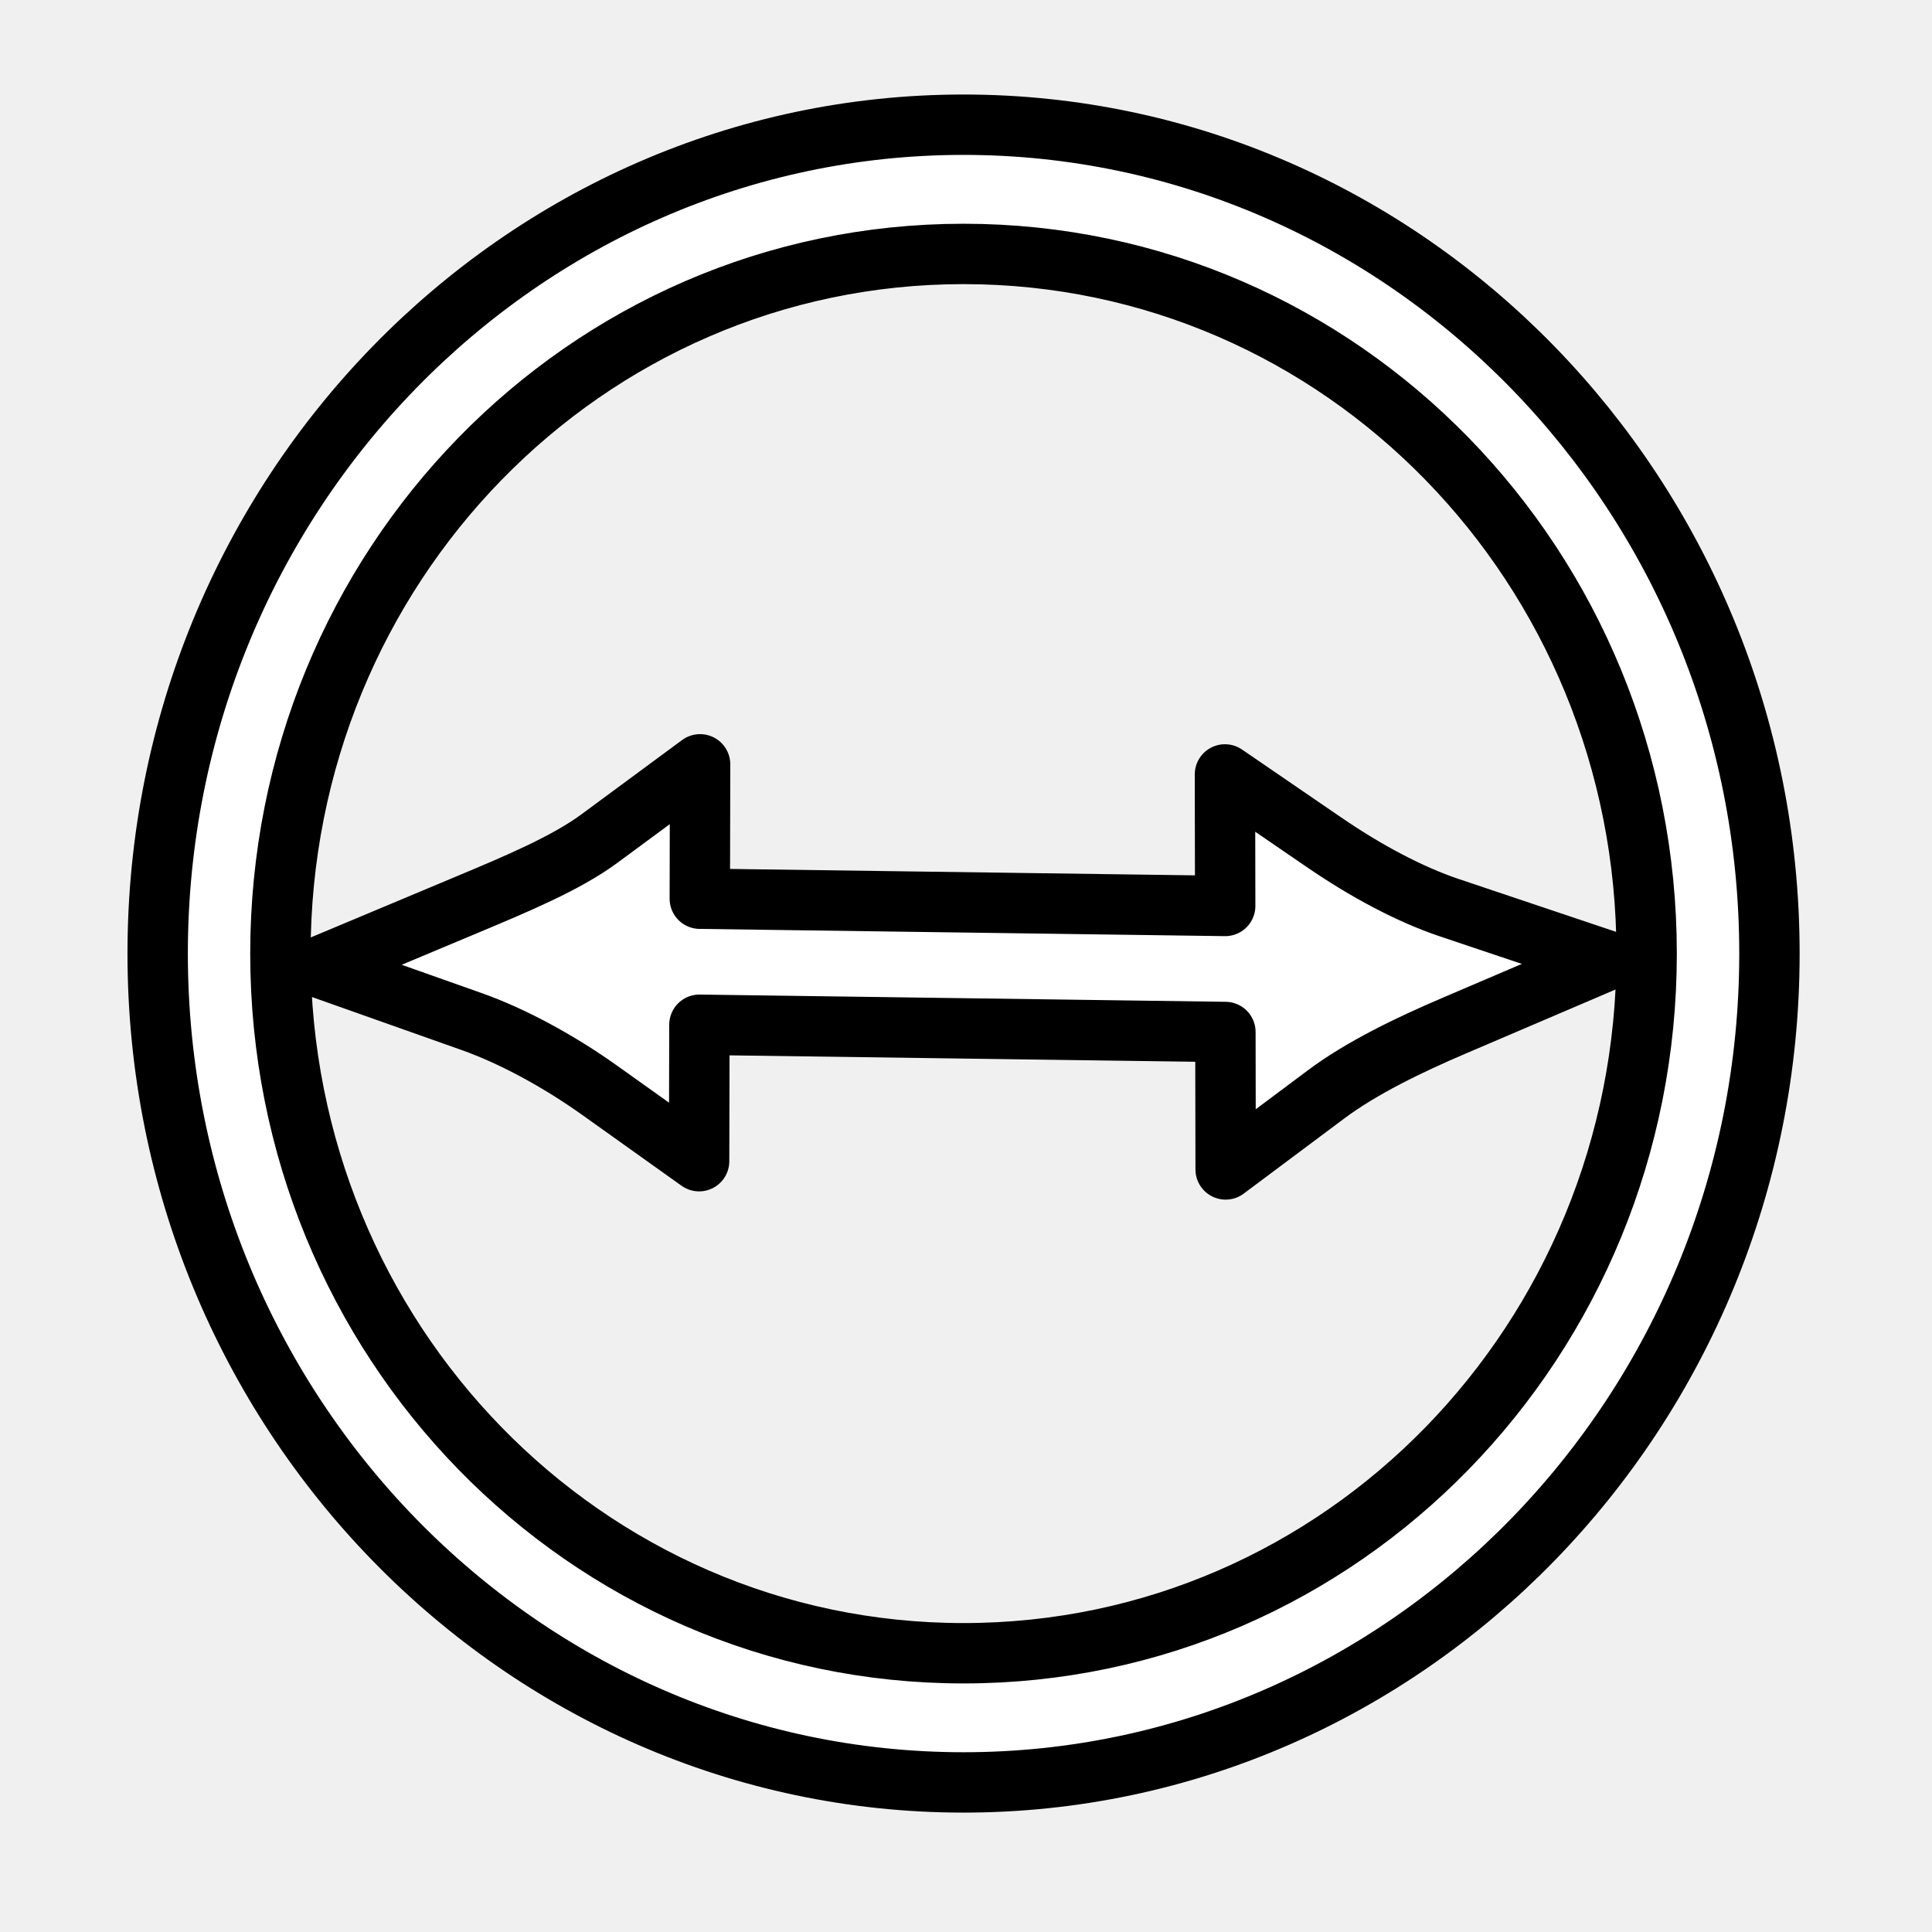
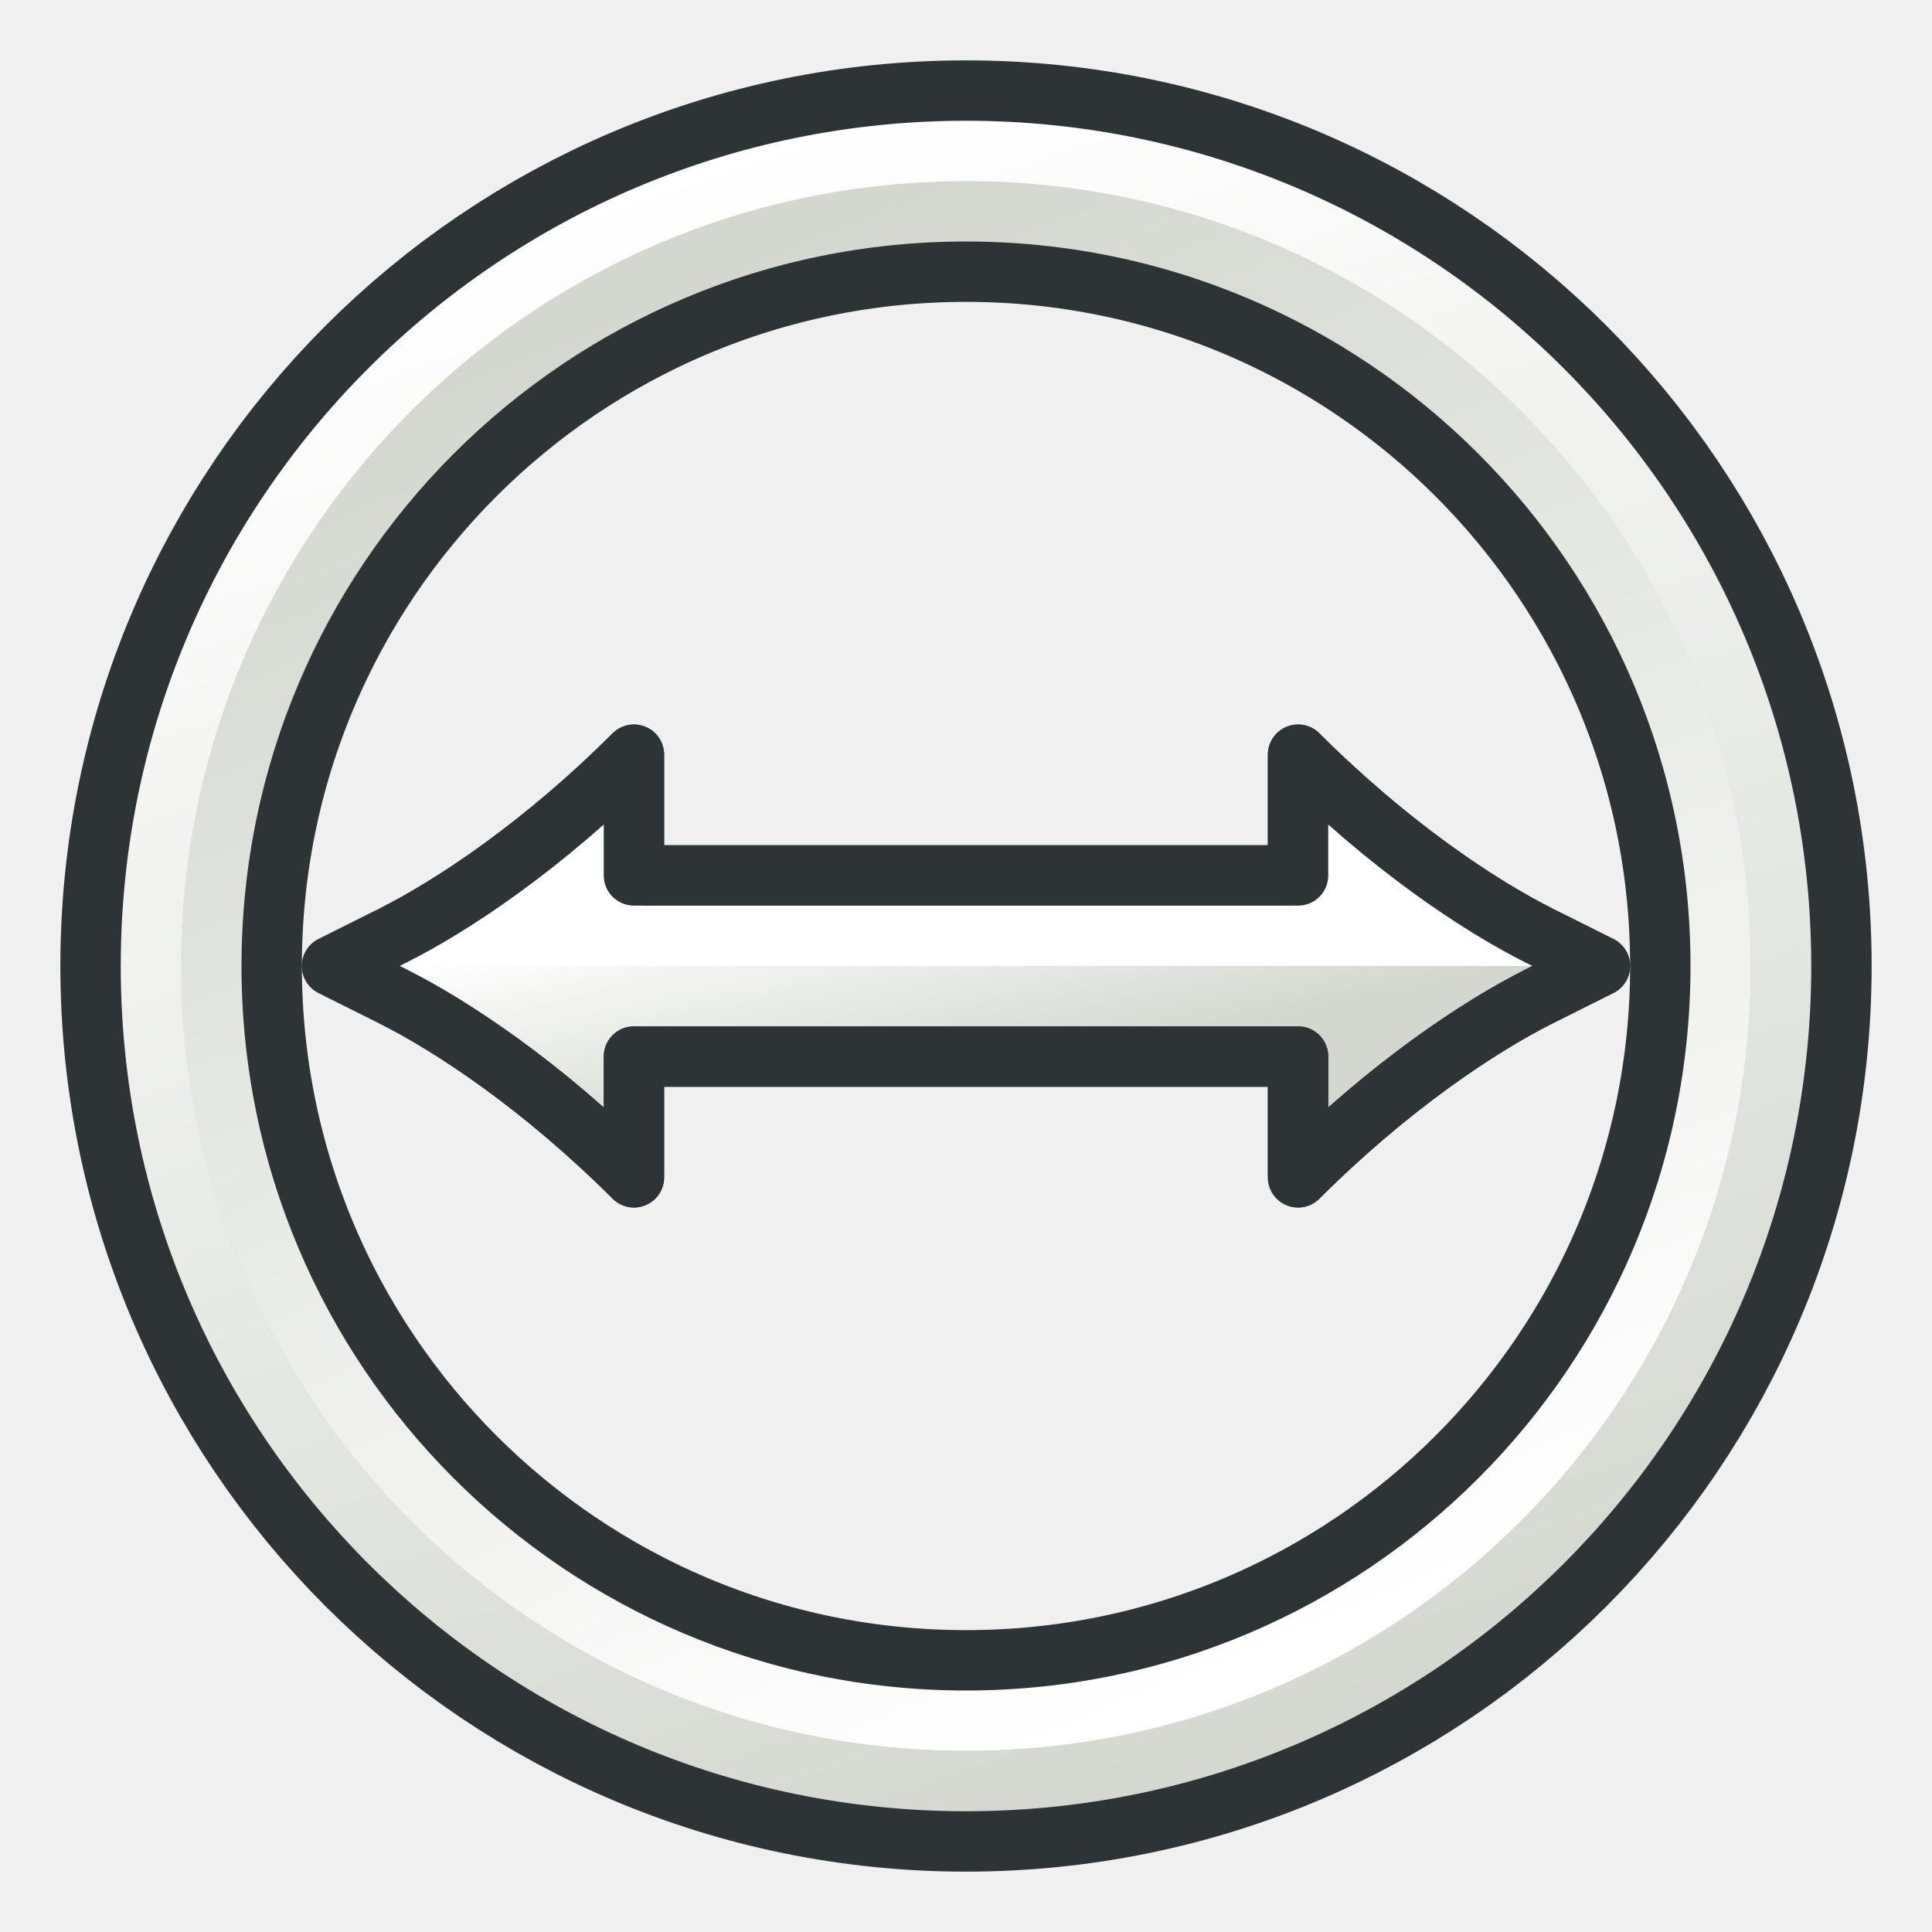
<svg xmlns="http://www.w3.org/2000/svg" xmlns:xlink="http://www.w3.org/1999/xlink" width="64px" height="64px" id="svg5821" version="1.1">
  <defs id="defs5823">
    <linearGradient id="linearGradient6349">
      <stop style="stop-color:#000000;stop-opacity:1;" offset="0" id="stop6351" />
      <stop style="stop-color:#000000;stop-opacity:0;" offset="1" id="stop6353" />
    </linearGradient>
    <linearGradient id="linearGradient3377">
      <stop style="stop-color:#0019a3;stop-opacity:1;" offset="0" id="stop3379" />
      <stop style="stop-color:#0069ff;stop-opacity:1;" offset="1" id="stop3381" />
    </linearGradient>
    <linearGradient xlink:href="#linearGradient3377" id="linearGradient3383" x1="901.188" y1="1190.875" x2="1267.906" y2="1190.875" gradientUnits="userSpaceOnUse" gradientTransform="matrix(-1,0,0,1,2199.356,0)" />
    <radialGradient xlink:href="#linearGradient6349" id="radialGradient6355" cx="1103.64" cy="1424.447" fx="1103.64" fy="1424.447" r="194.406" gradientTransform="matrix(-1.43075,-1.3605156e-7,-1.202713e-8,0.1264801,2674.749,1244.283)" gradientUnits="userSpaceOnUse" />
+     <linearGradient xlink:href="#linearGradient3893" id="linearGradient3899" x1="35" y1="50" x2="31" y2="16" gradientUnits="userSpaceOnUse" />
+     <linearGradient id="linearGradient3893">
+       <stop style="stop-color:#d3d7cf;stop-opacity:1" offset="0" id="stop3895" />
+       <stop style="stop-color:#ffffff;stop-opacity:1" offset="1" id="stop3897" />
+     </linearGradient>
+     <linearGradient gradientTransform="matrix(0,1,-1,0,64,3.24e-6)" y2="35.589" x2="28.485" y1="33.777" x1="36.46" gradientUnits="userSpaceOnUse" id="linearGradient4113" xlink:href="#linearGradient3893" />
+     <linearGradient xlink:href="#linearGradient3893" id="linearGradient3886" x1="39.778" y1="63.111" x2="19.778" y2="3.111" gradientUnits="userSpaceOnUse" />
+     <linearGradient xlink:href="#linearGradient3893" id="linearGradient3894" x1="21.2" y1="4.4" x2="44" y2="59.6" gradientUnits="userSpaceOnUse" />
  </defs>
  <g id="layer1">
-     <path style="color:#000000;font-style:normal;font-variant:normal;font-weight:normal;font-stretch:normal;font-size:medium;line-height:normal;font-family:sans-serif;text-indent:0;text-align:start;text-decoration:none;text-decoration-line:none;text-decoration-style:solid;text-decoration-color:#000000;letter-spacing:normal;word-spacing:normal;text-transform:none;direction:ltr;block-progression:tb;writing-mode:lr-tb;baseline-shift:baseline;text-anchor:start;white-space:normal;clip-rule:nonzero;display:inline;overflow:visible;visibility:visible;opacity:1;isolation:auto;mix-blend-mode:normal;color-interpolation:sRGB;color-interpolation-filters:linearRGB;solid-color:#000000;solid-opacity:1;fill:#ffffff;fill-opacity:1;fill-rule:nonzero;stroke:#000000;stroke-width:2;stroke-linecap:butt;stroke-linejoin:round;stroke-miterlimit:4;stroke-dasharray:none;stroke-dashoffset:0;stroke-opacity:1;color-rendering:auto;image-rendering:auto;shape-rendering:auto;text-rendering:auto;enable-background:accumulate" d="m 23.19,25.319 -3.338,2.463 c -1.103,0.814 -2.749,1.502 -4.332,2.166 l -4.986,2.09 5.096,1.805 c 1.347,0.477 2.878,1.307 4.236,2.275 l 3.293,2.348 0.01,-4.52 17.424,0.24 0.008,4.553 3.332,-2.49 c 1.171,-0.875 2.742,-1.634 4.244,-2.275 l 5.043,-2.156 -5.199,-1.746 c -1.337,-0.449 -2.78,-1.224 -4.166,-2.174 l -3.277,-2.244 0.008,4.357 -17.404,-0.24 0.01,-4.451 z" id="path3770" />
-     <path style="color:#000000;font-style:normal;font-variant:normal;font-weight:normal;font-stretch:normal;font-size:medium;line-height:normal;font-family:sans-serif;text-indent:0;text-align:start;text-decoration:none;text-decoration-line:none;text-decoration-style:solid;text-decoration-color:#000000;letter-spacing:normal;word-spacing:normal;text-transform:none;direction:ltr;block-progression:tb;writing-mode:lr-tb;baseline-shift:baseline;text-anchor:start;white-space:normal;clip-rule:nonzero;display:inline;overflow:visible;visibility:visible;opacity:1;isolation:auto;mix-blend-mode:normal;color-interpolation:sRGB;color-interpolation-filters:linearRGB;solid-color:#000000;solid-opacity:1;fill:#ffffff;fill-opacity:1;fill-rule:nonzero;stroke:#000000;stroke-width:2;stroke-linecap:butt;stroke-linejoin:round;stroke-miterlimit:4;stroke-dasharray:none;stroke-dashoffset:0;stroke-opacity:1;color-rendering:auto;image-rendering:auto;shape-rendering:auto;text-rendering:auto;enable-background:accumulate;filter-blend-mode:normal;filter-gaussianBlur-deviation:0" d="m 31.918,4.131 c -14.692,0 -26.695,12.289 -26.695,27.457 0,15.168 12.003,27.457 26.695,27.457 14.692,0 26.697,-12.289 26.697,-27.457 0,-15.168 -12.005,-27.457 -26.697,-27.457 z m 0,4.281 c 12.549,0 22.629,10.381 22.629,23.177 0,12.796 -10.079,23.177 -22.629,23.177 -12.549,0 -22.629,-10.381 -22.629,-23.177 0,-12.796 10.079,-23.177 22.629,-23.177 z" id="path3983" />
+     <path style="font-size:medium;font-style:normal;font-variant:normal;font-weight:normal;font-stretch:normal;text-indent:0;text-align:start;text-decoration:none;line-height:normal;letter-spacing:normal;word-spacing:normal;text-transform:none;direction:ltr;block-progression:tb;writing-mode:lr-tb;text-anchor:start;baseline-shift:baseline;color:#000000;fill:url(#linearGradient4113);fill-opacity:1;fill-rule:nonzero;stroke:#2e3436;stroke-width:2;stroke-linecap:butt;stroke-linejoin:round;stroke-miterlimit:4;stroke-opacity:1;stroke-dasharray:none;stroke-dashoffset:0;visibility:visible;display:inline;overflow:visible;enable-background:accumulate;font-family:sans-serif" d="m 43,25 0,4 -22,0 0,-4 c -3,3 -6,5 -8,6 l -2,1 2,1 c 2,1 5,3 8,6 l 0,-4 L 43,35 l 0,4 c 3,-3 6,-5 8,-6 l 2,-1 -2,-1 c -2,-1 -5,-3 -8,-6 z" id="path3770-1" />
+     <path style="fill:none;stroke:#ffffff;stroke-width:2;stroke-linecap:butt;stroke-linejoin:miter;stroke-opacity:1" d="m 49,31 -6,-4" id="path3864" />
+     <path style="fill:none;stroke:#ffffff;stroke-width:2;stroke-linecap:butt;stroke-linejoin:miter;stroke-opacity:1" d="m 15,31 6,-4" id="path3864-4" />
+     <path style="fill:none;stroke:#ffffff;stroke-width:2;stroke-linecap:round;stroke-linejoin:miter;stroke-opacity:1" d="m 51,31 -38,0" id="path3866" />
+     <path style="fill:none;stroke:#ffffff;stroke-width:2;stroke-linecap:butt;stroke-linejoin:miter;stroke-opacity:1" d="m 43,29 3,2" id="path3868" />
+     <path style="fill:none;stroke:#ffffff;stroke-width:2;stroke-linecap:butt;stroke-linejoin:miter;stroke-opacity:1" d="m 21,29 -3,2" id="path3868-8" />
+     <path style="font-size:medium;font-style:normal;font-variant:normal;font-weight:normal;font-stretch:normal;text-indent:0;text-align:start;text-decoration:none;line-height:normal;letter-spacing:normal;word-spacing:normal;text-transform:none;direction:ltr;block-progression:tb;writing-mode:lr-tb;text-anchor:start;baseline-shift:baseline;color:#000000;fill:none;stroke:#2e3436;stroke-width:2;stroke-linecap:butt;stroke-linejoin:round;stroke-miterlimit:4;stroke-opacity:1;stroke-dasharray:none;stroke-dashoffset:0;visibility:visible;display:inline;overflow:visible;enable-background:accumulate;font-family:sans-serif" d="m 43,25 0,4 -22,0 0,-4 c -3,3 -6,5 -8,6 l -2,1 2,1 c 2,1 5,3 8,6 l 0,-4 L 43,35 l 0,4 c 3,-3 6,-5 8,-6 l 2,-1 -2,-1 c -2,-1 -5,-3 -8,-6 z" id="path3770-9" />
+     <path style="fill:none;stroke:#2e3436;stroke-width:9.231;stroke-linecap:round;stroke-linejoin:miter;stroke-miterlimit:4;stroke-opacity:1;stroke-dasharray:none;stroke-dashoffset:0" id="path3048" d="M 62,32 A 30,30 0 1 1 2,32 30,30 0 1 1 62,32 z" transform="matrix(0.8666667,0,0,0.8666667,4.266667,4.266667)" />
+     <path style="fill:none;stroke:#d3d7cf;stroke-width:2.308;stroke-linecap:round;stroke-linejoin:miter;stroke-miterlimit:4;stroke-opacity:1;stroke-dasharray:none;stroke-dashoffset:0" id="path3048-0" d="M 62,32 A 30,30 0 1 1 2,32 30,30 0 1 1 62,32 z" transform="matrix(0.8666667,0,0,0.8666667,4.266666,4.266667)" />
+     <path style="fill:none;stroke:url(#linearGradient3894);stroke-width:2.4;stroke-linecap:round;stroke-linejoin:miter;stroke-miterlimit:4;stroke-opacity:1;stroke-dasharray:none;stroke-dashoffset:0" id="path3048-7" d="M 62,32 A 30,30 0 1 1 2,32 30,30 0 1 1 62,32 z" transform="matrix(0.8333333,0,0,0.8333333,5.333333,5.333334)" />
+     <path style="fill:none;stroke:url(#linearGradient3886);stroke-width:2.222;stroke-linecap:round;stroke-linejoin:miter;stroke-miterlimit:4;stroke-opacity:1;stroke-dasharray:none;stroke-dashoffset:0" id="path3048-7-4" d="M 62,32 A 30,30 0 1 1 2,32 30,30 0 1 1 62,32 z" transform="matrix(0.9,0,0,0.9,3.2,3.2)" />
  </g>
</svg>
